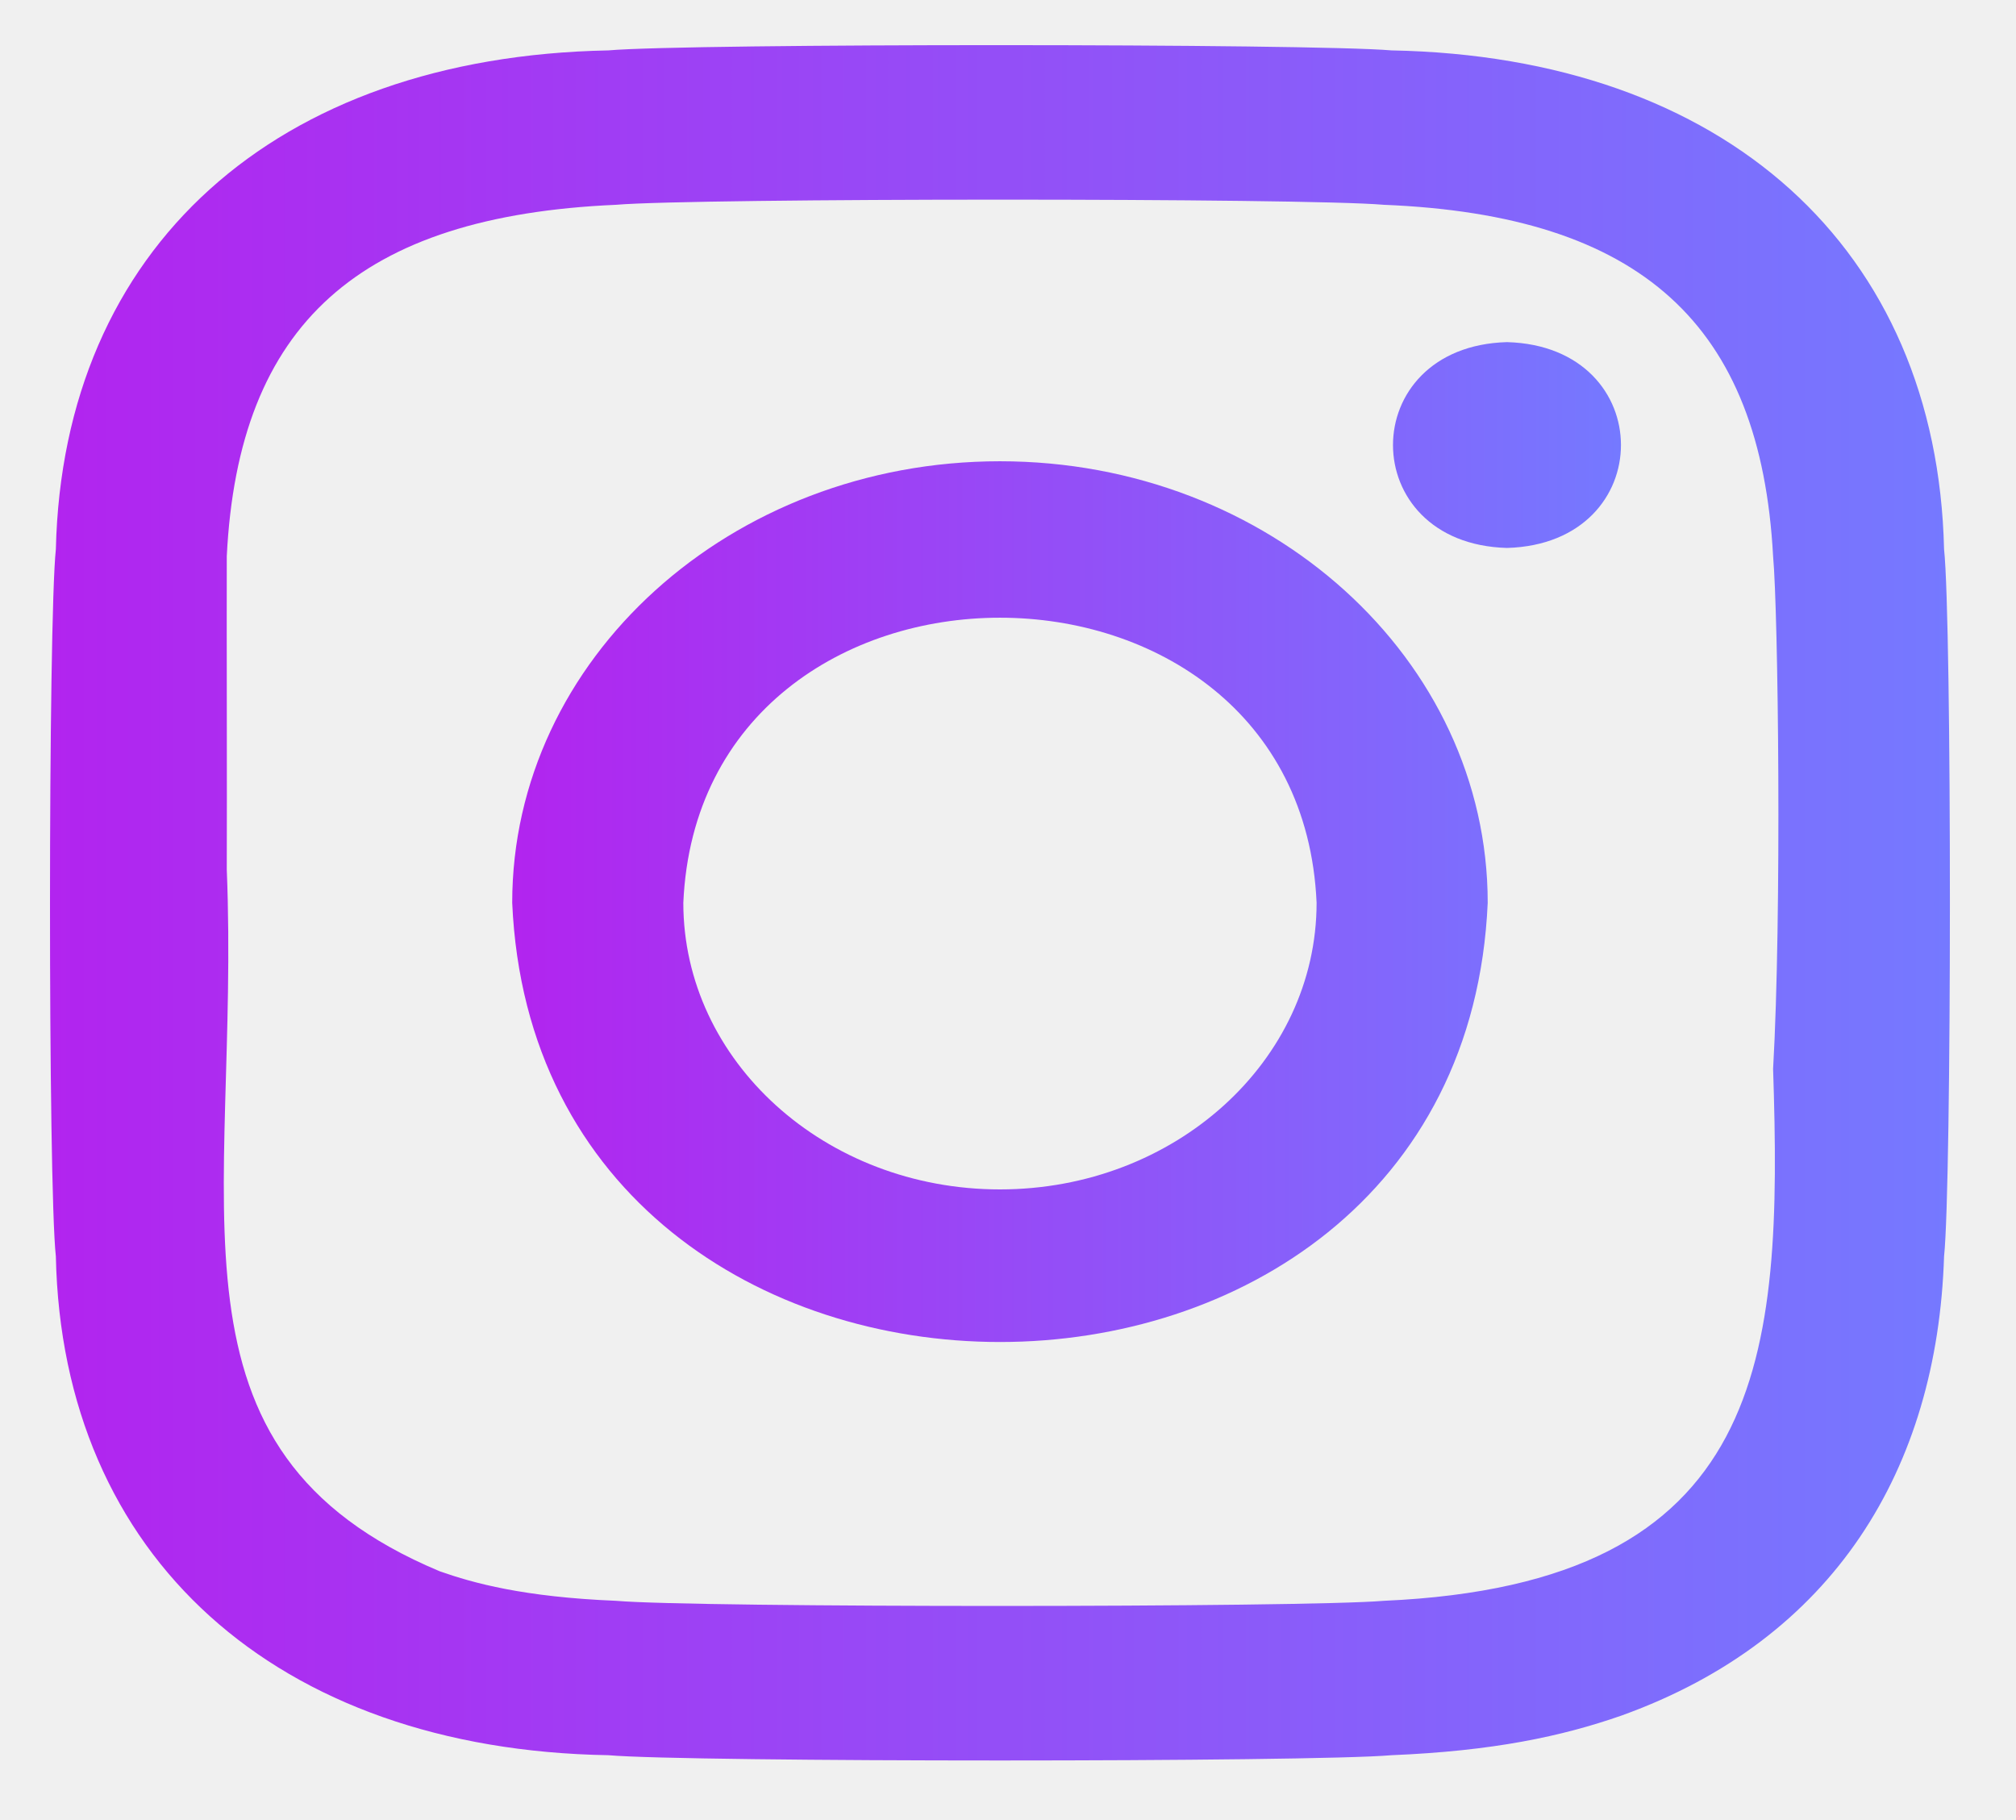
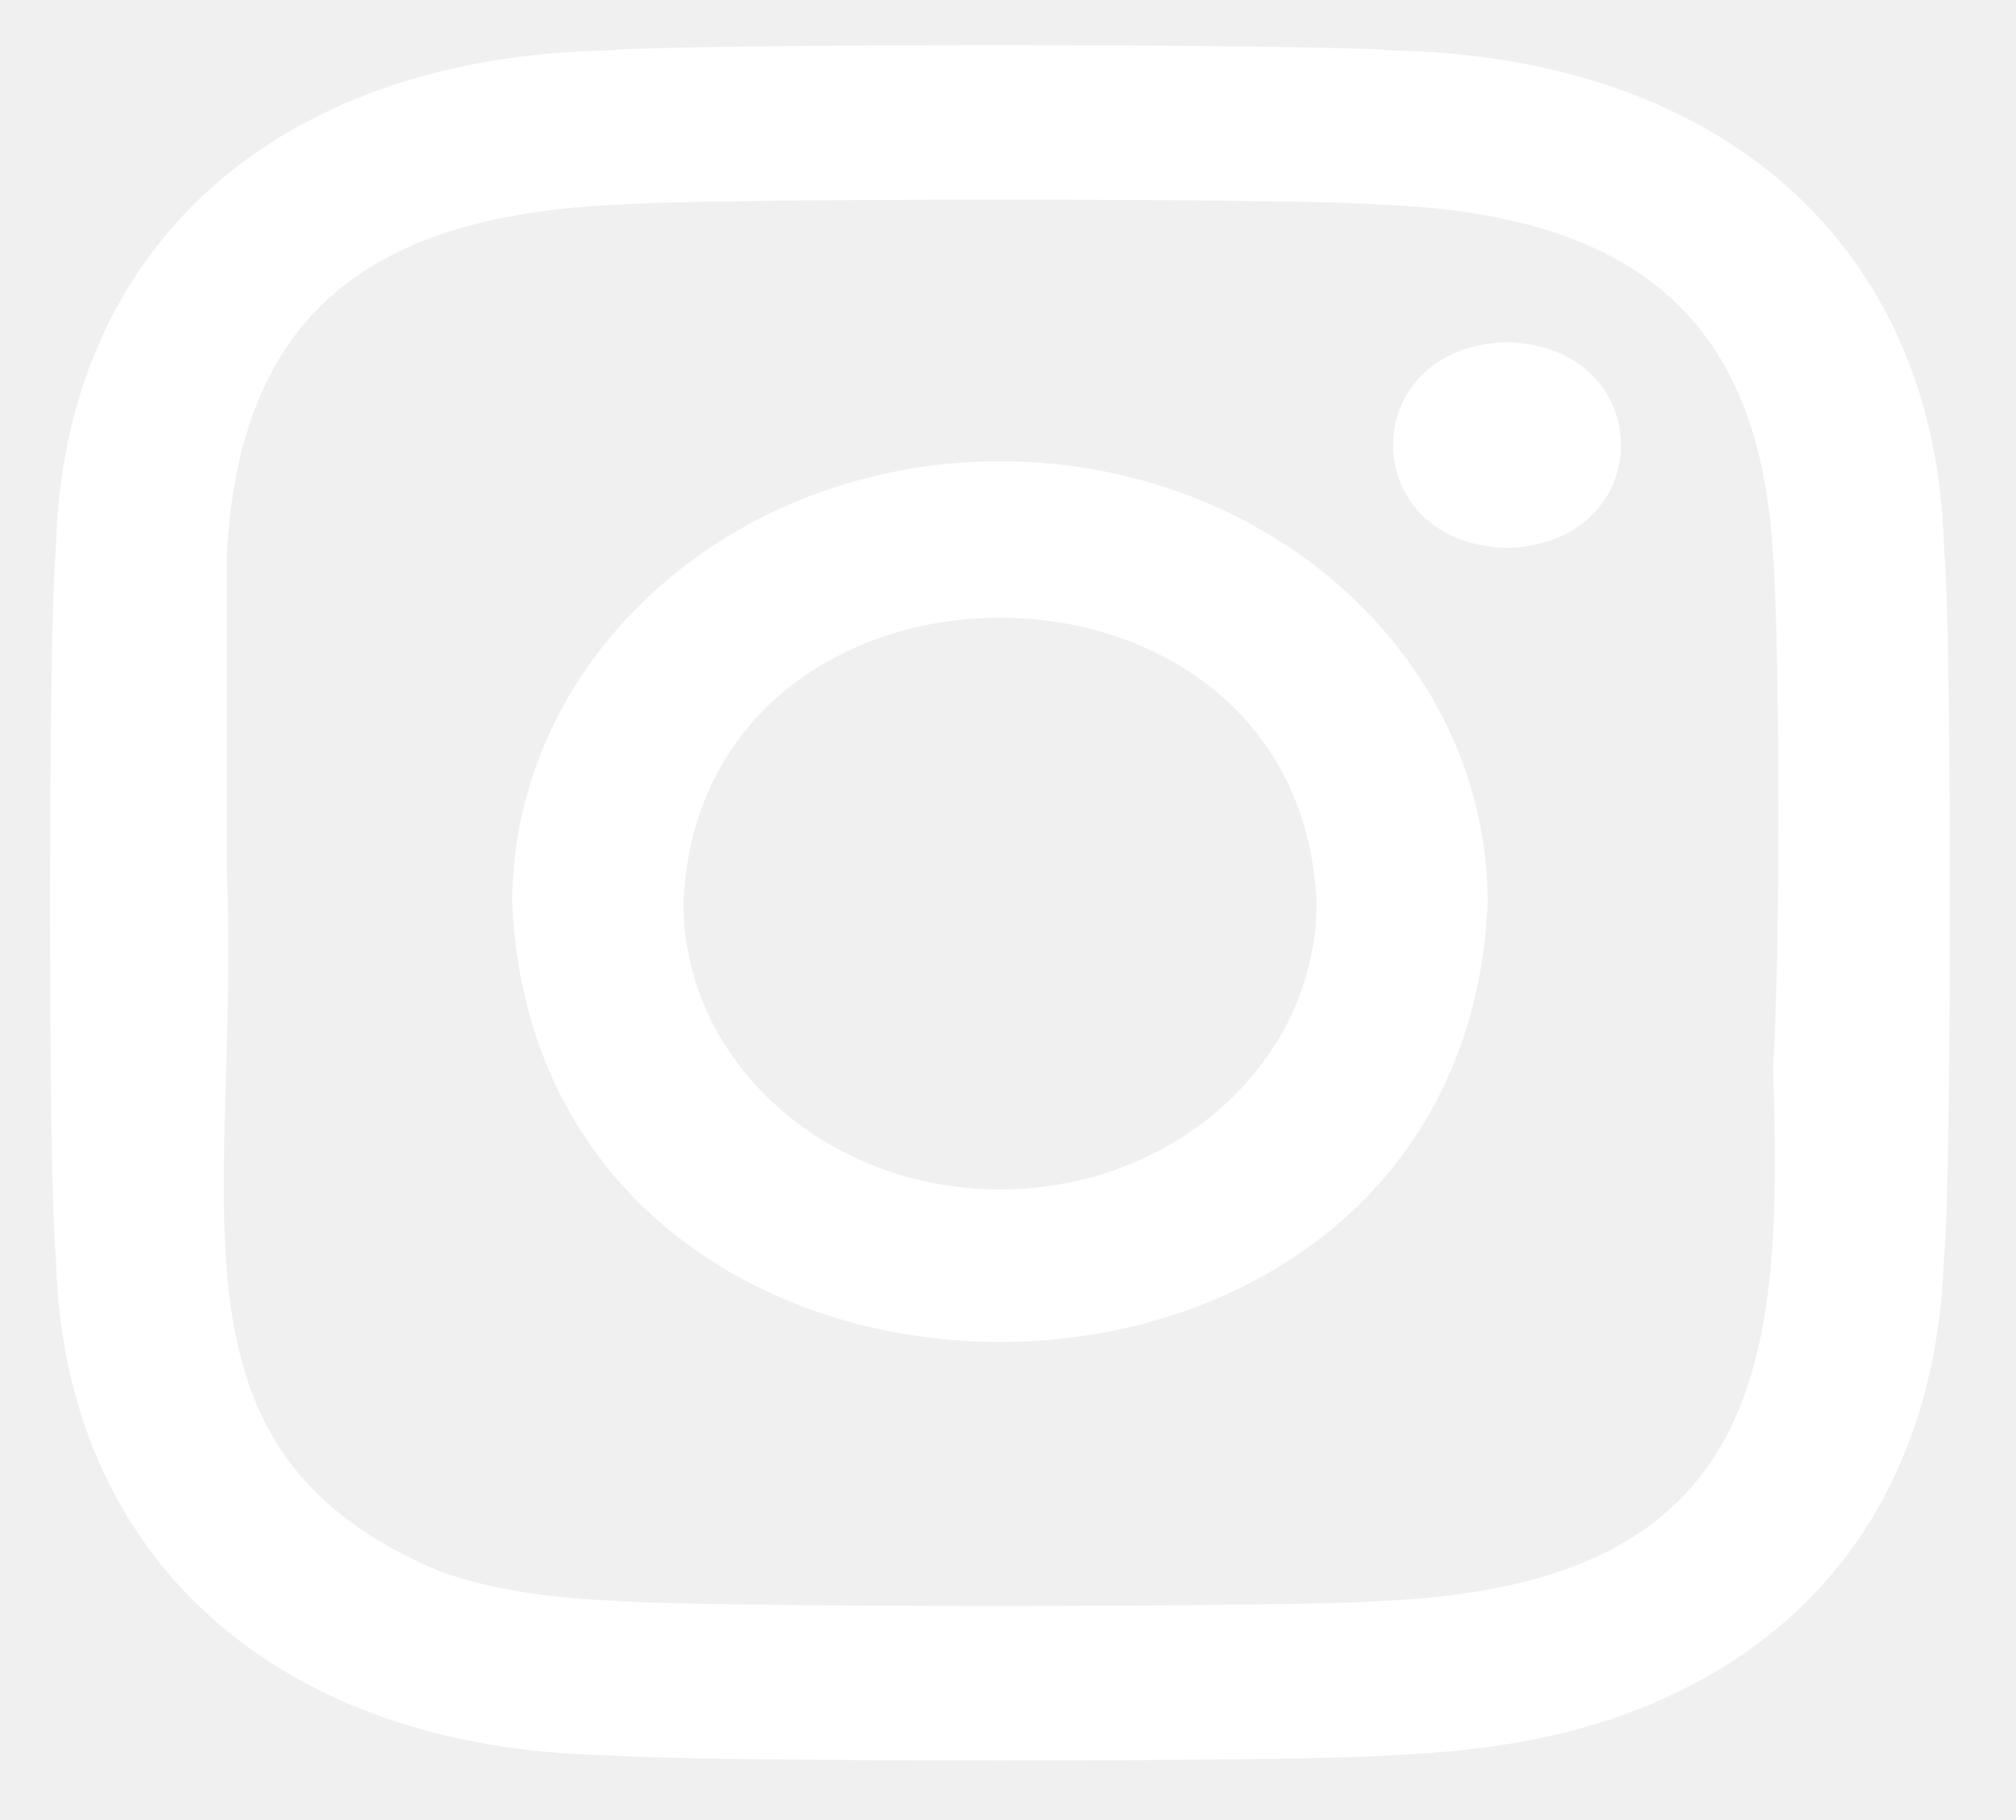
<svg xmlns="http://www.w3.org/2000/svg" width="41" height="37" viewBox="0 0 41 37" fill="none">
-   <path d="M30.648 6.958C27.557 7.044 27.557 11.059 30.648 11.144C33.739 11.058 33.738 7.043 30.648 6.958ZM20.336 9.381C14.858 9.381 10.417 13.402 10.417 18.361C10.939 30.273 29.735 30.269 30.256 18.361C30.256 13.402 25.814 9.381 20.336 9.381ZM20.336 24.19C16.78 24.19 13.897 21.58 13.897 18.361C14.237 10.629 26.438 10.631 26.776 18.361C26.775 21.58 23.892 24.19 20.336 24.19Z" fill="url(#paint0_linear_124_715)" />
-   <path d="M39.537 11.17C39.394 5.05 35.081 1.153 28.3 1.025C26.672 0.884 14.001 0.881 12.372 1.025C5.593 1.155 1.278 5.049 1.136 11.171C0.979 12.638 0.975 24.082 1.136 25.552C1.262 31.652 5.614 35.583 12.372 35.697C14 35.84 26.671 35.84 28.3 35.697C30.357 35.612 31.761 35.317 32.99 34.886C37.296 33.333 39.4 29.878 39.537 25.552C39.694 24.081 39.697 12.641 39.537 11.17ZM28.142 32.557C26.54 32.695 14.134 32.698 12.53 32.557C10.647 32.48 9.624 32.196 8.944 31.957C3.067 29.496 4.889 24.519 4.612 17.688C4.618 16.101 4.608 12.9 4.612 11.314C4.847 6.583 7.315 4.393 12.53 4.165C14.135 4.027 26.537 4.024 28.142 4.165C33.383 4.377 35.806 6.604 36.06 11.313C36.164 12.444 36.239 18.616 36.06 21.74C36.253 27.607 35.957 32.213 28.142 32.557Z" fill="url(#paint1_linear_124_715)" />
-   <defs>
-     <linearGradient id="paint0_linear_124_715" x1="10.417" y1="17.126" x2="32.966" y2="17.126" gradientUnits="userSpaceOnUse">
-       <stop stop-color="#B224EF" />
-       <stop offset="1" stop-color="#7579FF" />
-     </linearGradient>
-     <linearGradient id="paint1_linear_124_715" x1="1.017" y1="18.361" x2="39.656" y2="18.361" gradientUnits="userSpaceOnUse">
-       <stop stop-color="#B224EF" />
-       <stop offset="1" stop-color="#7579FF" />
-     </linearGradient>
-   </defs>
+   <path d="M30.648 6.958C27.557 7.044 27.557 11.059 30.648 11.144C33.739 11.058 33.738 7.043 30.648 6.958ZM20.336 9.381C14.858 9.381 10.417 13.402 10.417 18.361C10.939 30.273 29.735 30.269 30.256 18.361C30.256 13.402 25.814 9.381 20.336 9.381ZM20.336 24.19C16.78 24.19 13.898 21.58 13.898 18.361C14.237 10.629 26.438 10.631 26.776 18.361C26.775 21.58 23.892 24.19 20.336 24.19Z" fill="white" />
+   <path d="M39.537 11.17C39.394 5.05 35.081 1.153 28.3 1.025C26.672 0.884 14.001 0.881 12.372 1.025C5.593 1.155 1.278 5.049 1.136 11.171C0.979 12.638 0.975 24.082 1.136 25.552C1.262 31.652 5.614 35.583 12.372 35.697C14 35.84 26.671 35.84 28.3 35.697C30.357 35.612 31.761 35.317 32.99 34.886C37.296 33.333 39.4 29.878 39.537 25.552C39.694 24.081 39.697 12.641 39.537 11.17ZM28.142 32.557C26.54 32.695 14.134 32.698 12.53 32.557C10.647 32.48 9.624 32.196 8.944 31.957C3.067 29.496 4.889 24.519 4.612 17.688C4.618 16.101 4.608 12.9 4.612 11.314C4.847 6.583 7.315 4.393 12.53 4.165C14.135 4.027 26.537 4.024 28.142 4.165C33.383 4.377 35.806 6.604 36.06 11.313C36.164 12.444 36.239 18.616 36.06 21.74C36.253 27.607 35.957 32.213 28.142 32.557Z" fill="white" />
</svg>
